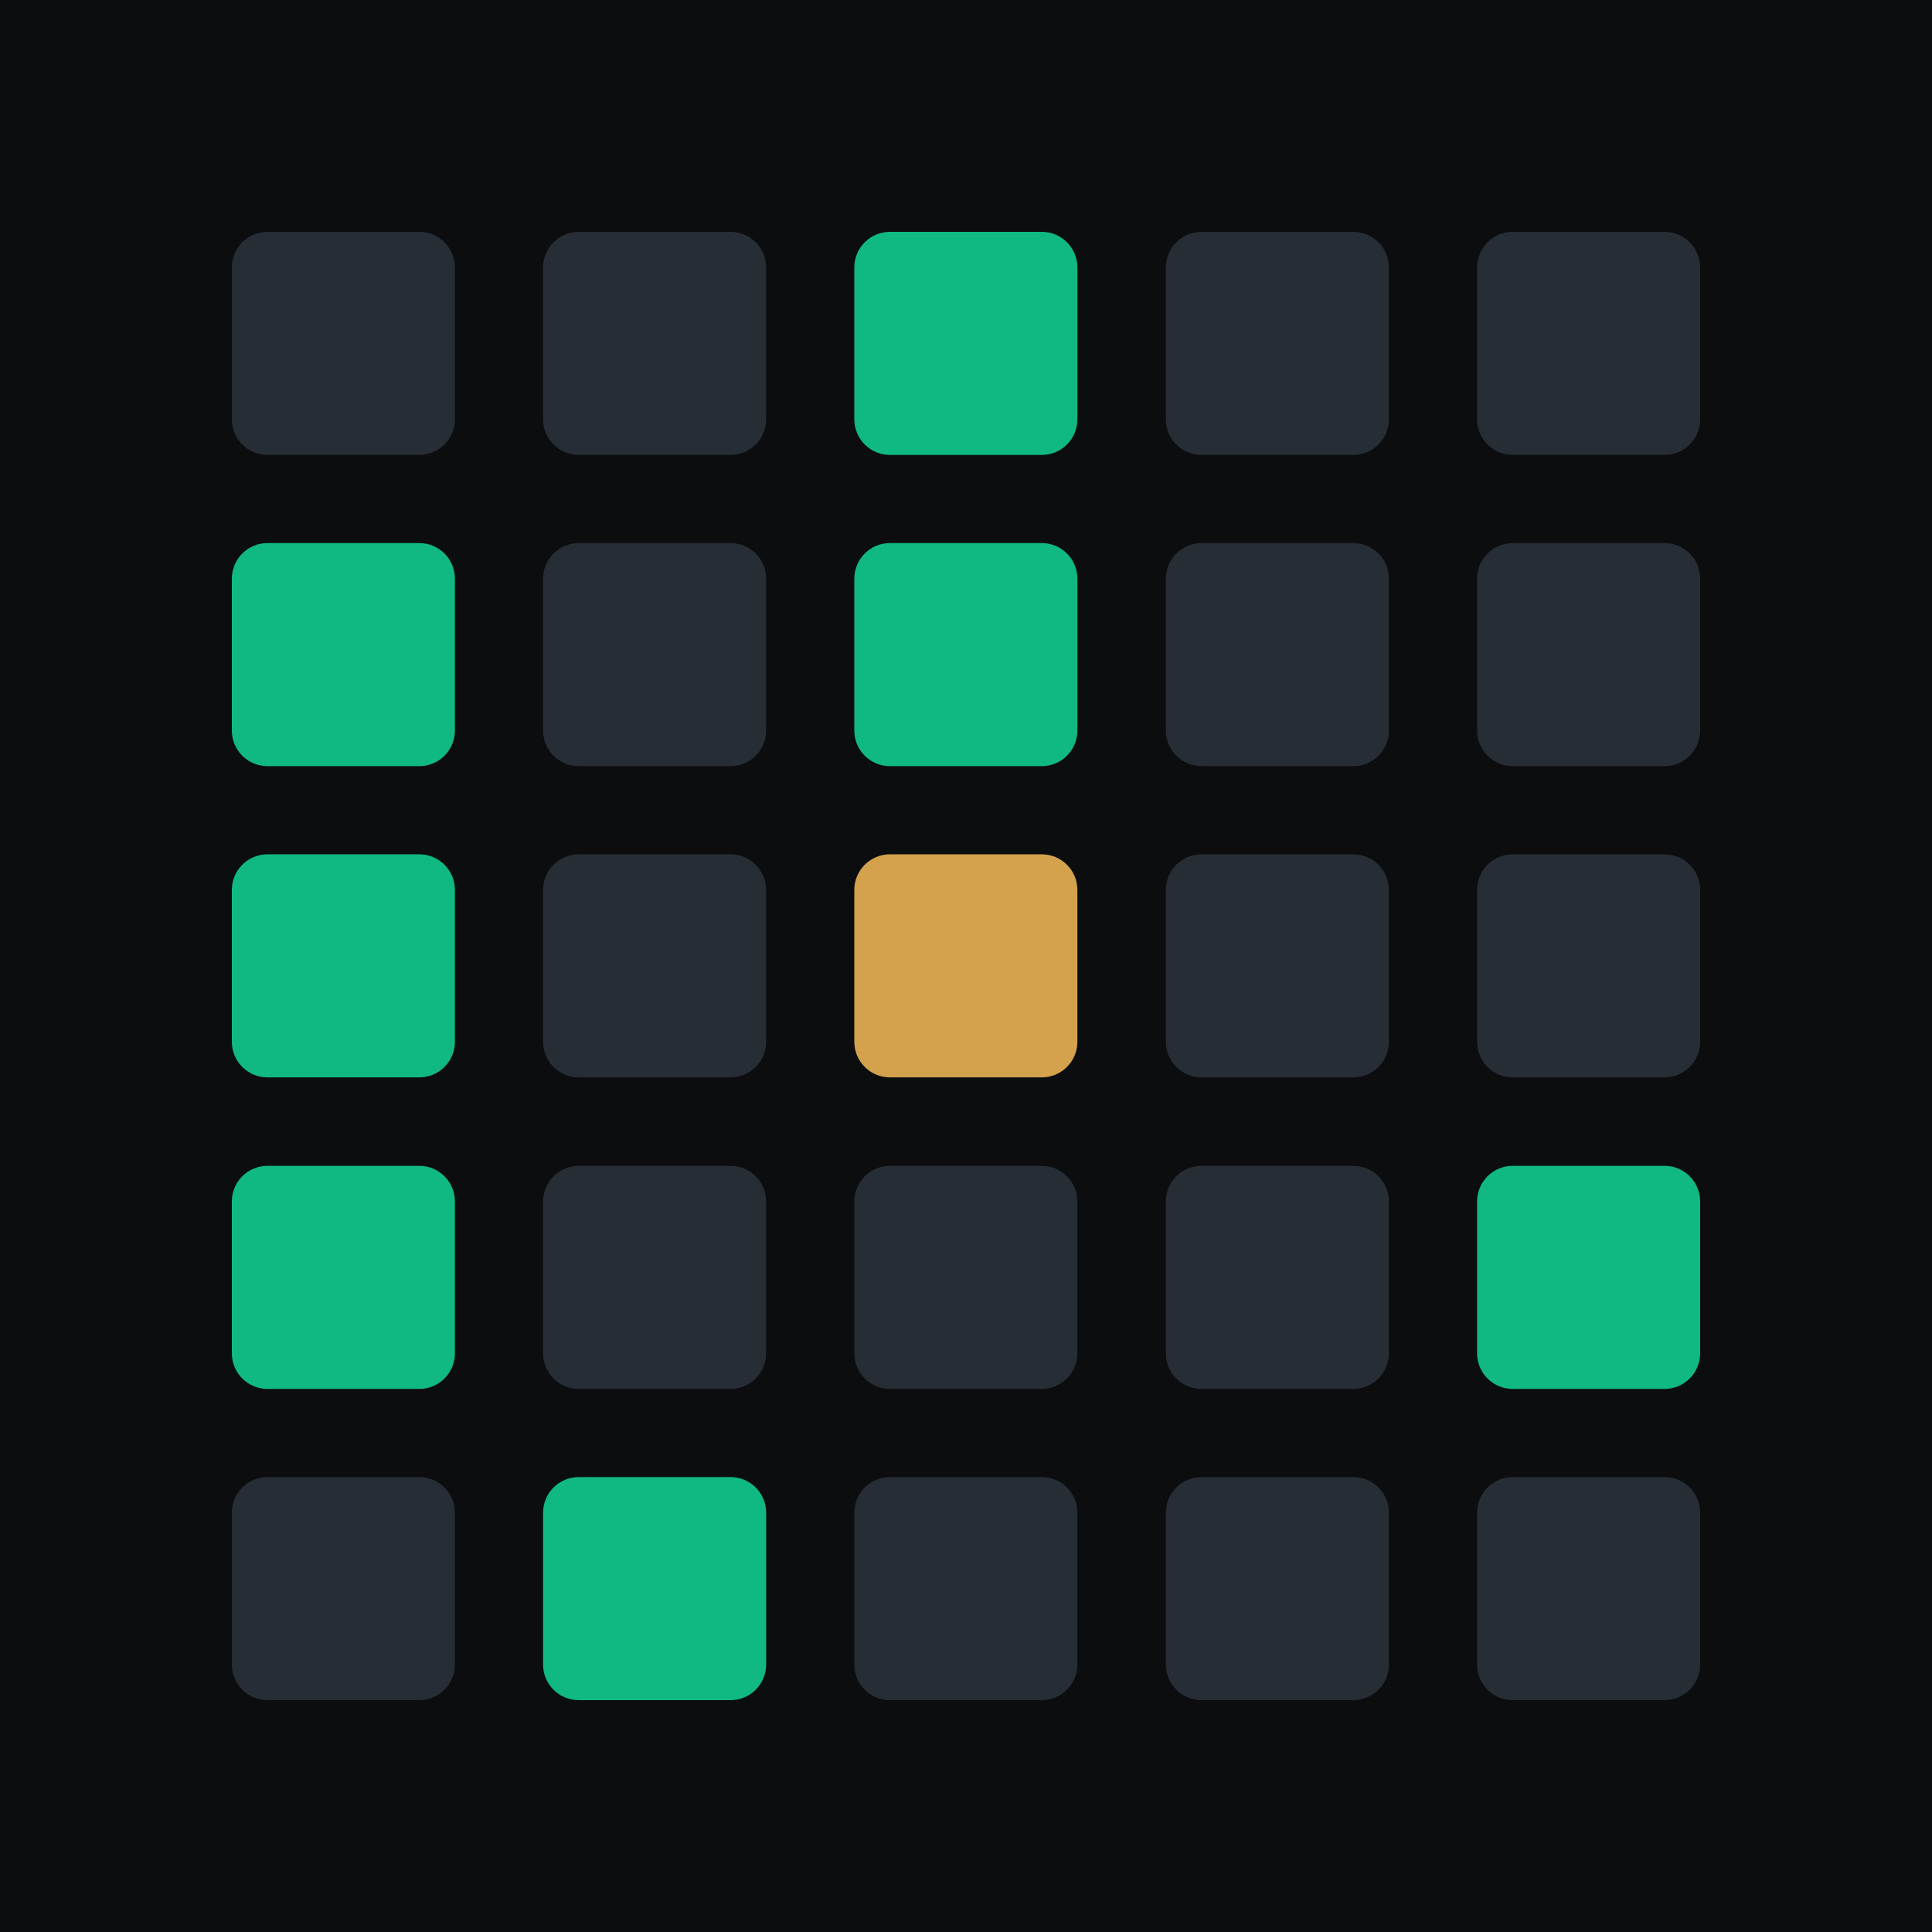
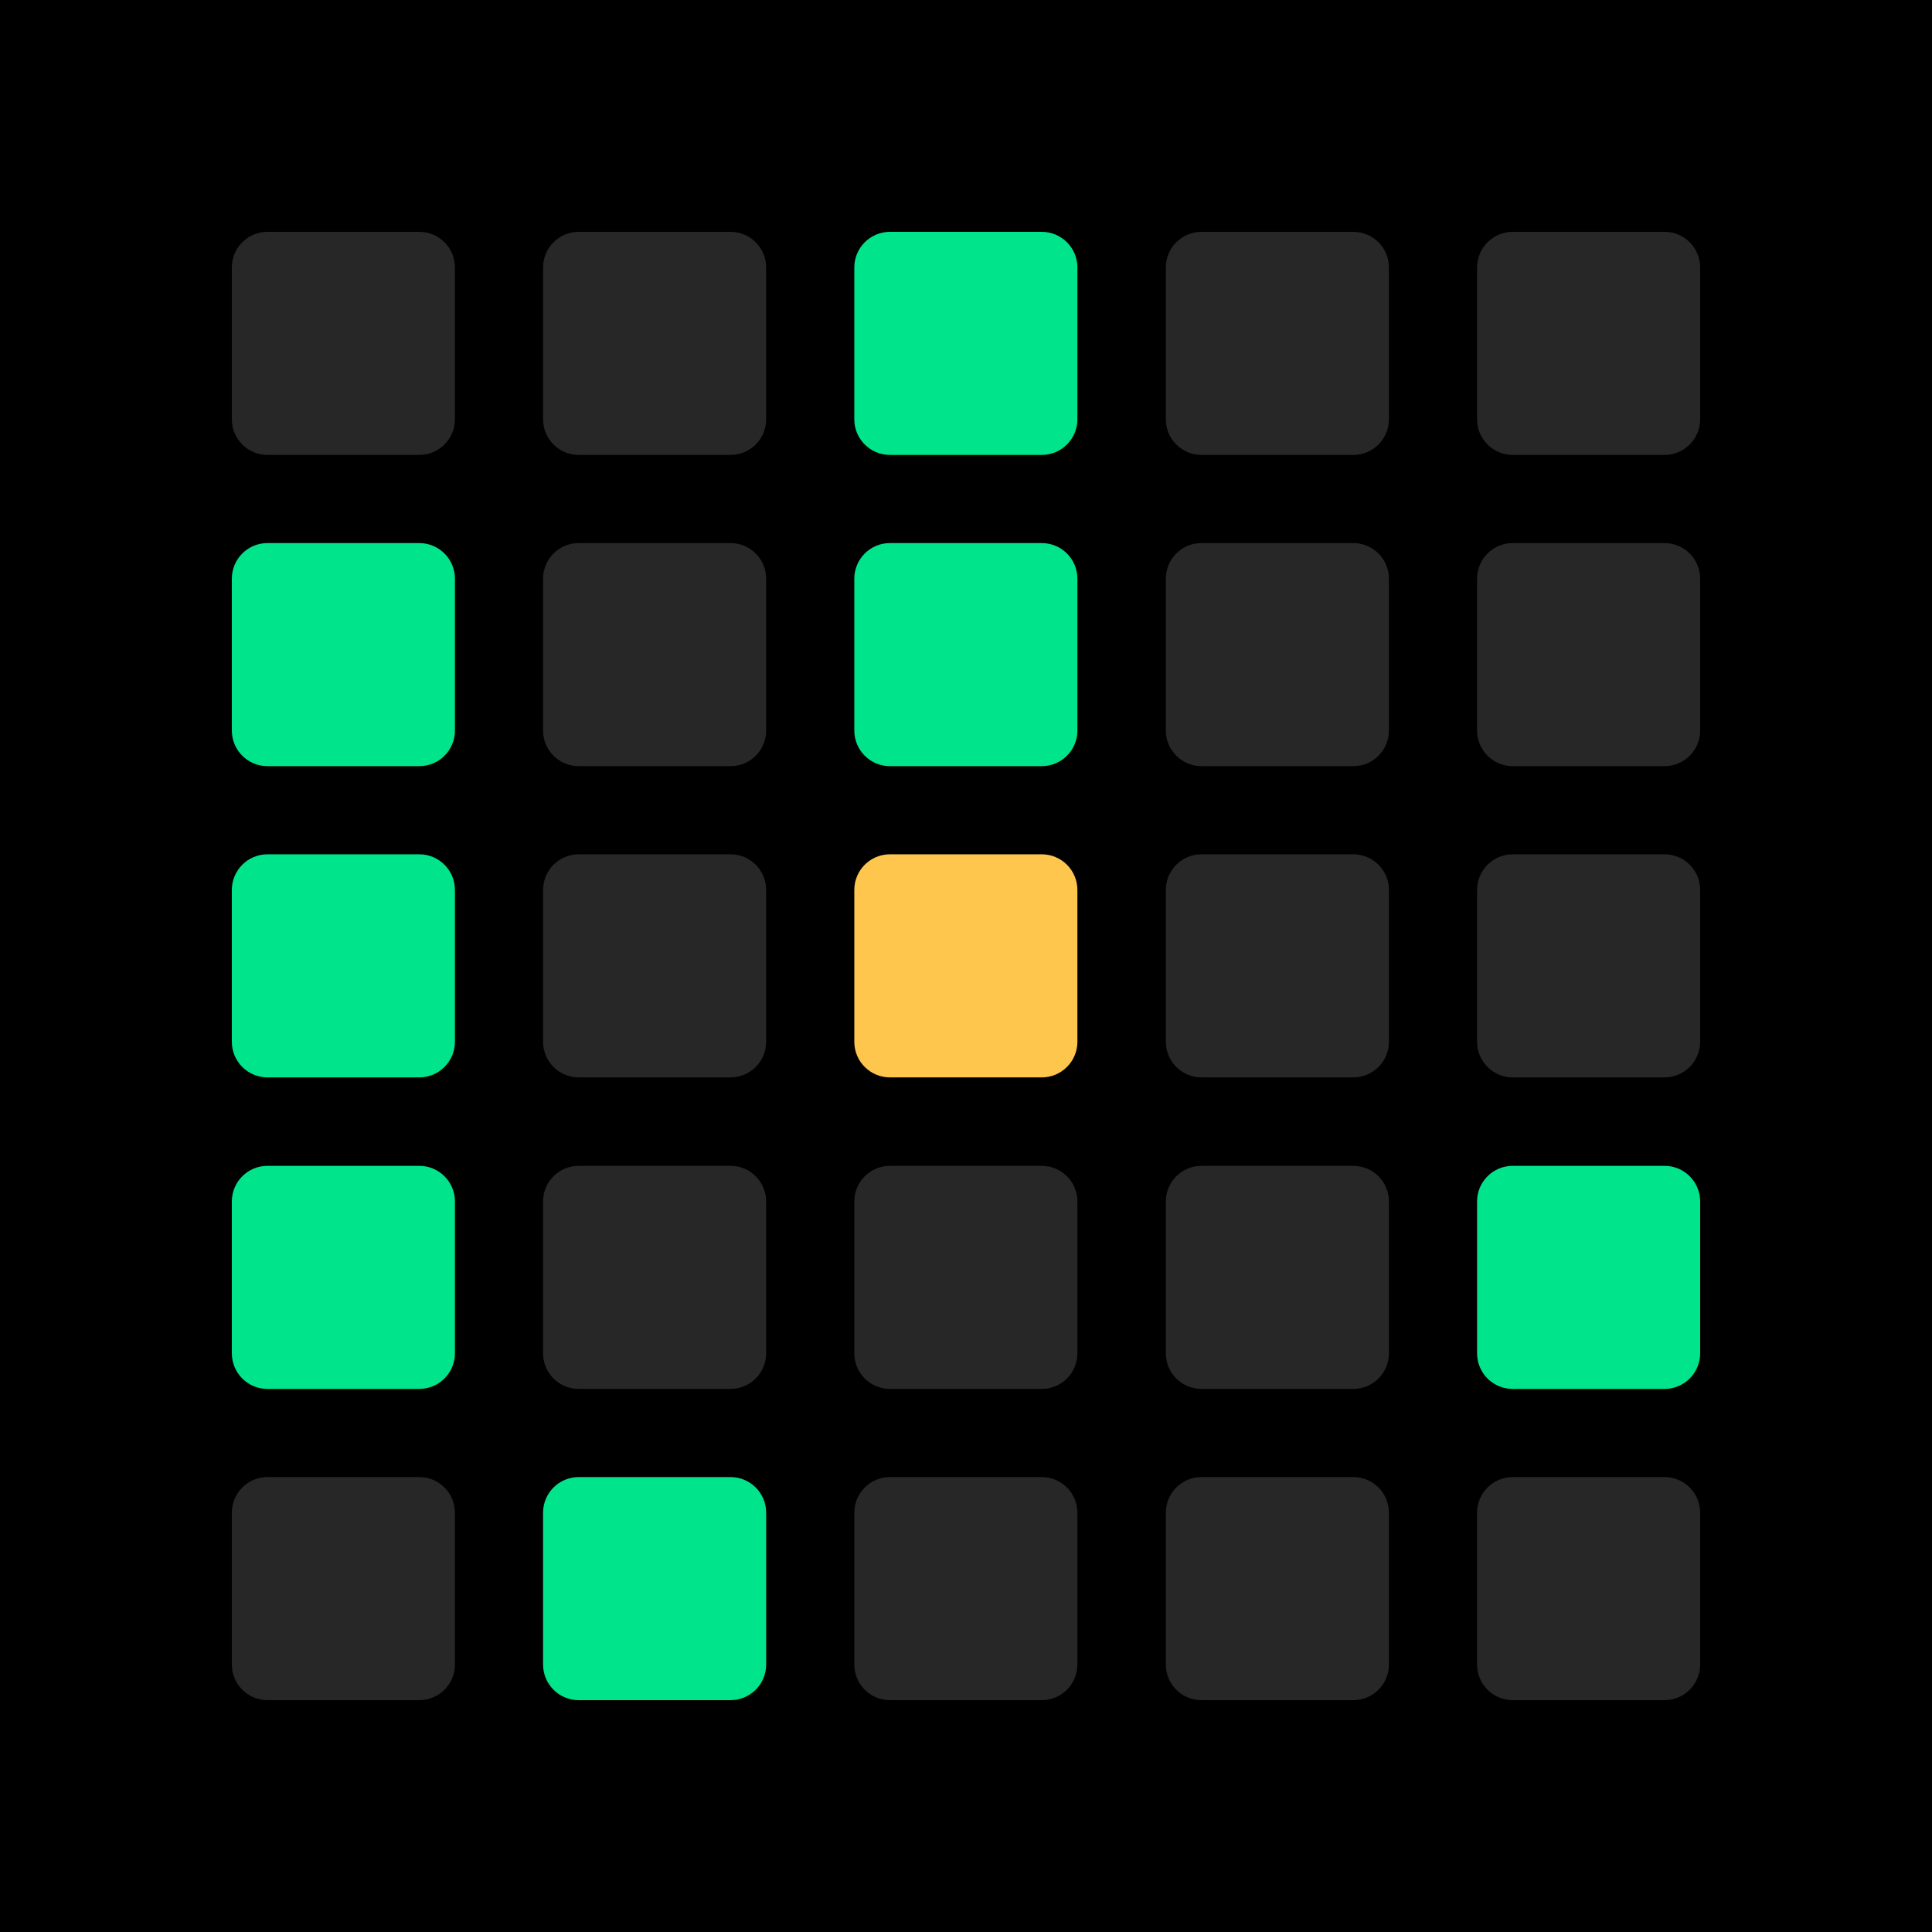
<svg xmlns="http://www.w3.org/2000/svg" width="64" height="64" viewBox="0 0 64 64">
-   <rect width="64" height="64" fill="#0b0d0f" />
-   <rect x="7.68" y="7.68" width="7.39" height="7.39" rx="1.18" fill="#262d35" />
-   <rect x="17.99" y="7.68" width="7.39" height="7.39" rx="1.18" fill="#262d35" />
-   <rect x="28.30" y="7.68" width="7.39" height="7.39" rx="1.18" fill="#10b981" />
-   <rect x="38.62" y="7.68" width="7.39" height="7.39" rx="1.18" fill="#262d35" />
-   <rect x="48.93" y="7.68" width="7.39" height="7.39" rx="1.18" fill="#262d35" />
-   <rect x="7.68" y="17.99" width="7.39" height="7.39" rx="1.18" fill="#10b981" />
-   <rect x="17.99" y="17.99" width="7.39" height="7.39" rx="1.18" fill="#262d35" />
-   <rect x="28.30" y="17.99" width="7.39" height="7.39" rx="1.18" fill="#10b981" />
-   <rect x="38.62" y="17.99" width="7.39" height="7.39" rx="1.18" fill="#262d35" />
-   <rect x="48.93" y="17.99" width="7.39" height="7.39" rx="1.18" fill="#262d35" />
-   <rect x="7.68" y="28.30" width="7.39" height="7.39" rx="1.18" fill="#10b981" />
-   <rect x="17.99" y="28.30" width="7.39" height="7.39" rx="1.18" fill="#262d35" />
-   <rect x="28.30" y="28.30" width="7.39" height="7.39" rx="1.18" fill="#d4a24c" />
-   <rect x="38.62" y="28.30" width="7.39" height="7.39" rx="1.18" fill="#262d35" />
-   <rect x="48.93" y="28.30" width="7.39" height="7.39" rx="1.18" fill="#262d35" />
-   <rect x="7.68" y="38.62" width="7.39" height="7.39" rx="1.18" fill="#10b981" />
-   <rect x="17.99" y="38.62" width="7.39" height="7.39" rx="1.18" fill="#262d35" />
-   <rect x="28.30" y="38.62" width="7.39" height="7.39" rx="1.18" fill="#262d35" />
-   <rect x="38.62" y="38.62" width="7.39" height="7.39" rx="1.18" fill="#262d35" />
-   <rect x="48.93" y="38.62" width="7.39" height="7.39" rx="1.18" fill="#10b981" />
-   <rect x="7.68" y="48.93" width="7.39" height="7.39" rx="1.18" fill="#262d35" />
-   <rect x="17.99" y="48.93" width="7.39" height="7.39" rx="1.18" fill="#10b981" />
-   <rect x="28.30" y="48.93" width="7.39" height="7.39" rx="1.18" fill="#262d35" />
-   <rect x="38.62" y="48.93" width="7.39" height="7.39" rx="1.18" fill="#262d35" />
-   <rect x="48.93" y="48.93" width="7.39" height="7.39" rx="1.18" fill="#262d35" />
+   <rect width="64" height="64" fill="#000000" />
+   <rect x="7.68" y="7.68" width="7.39" height="7.39" rx="1.18" fill="#272727" />
+   <rect x="17.99" y="7.68" width="7.39" height="7.39" rx="1.18" fill="#272727" />
+   <rect x="28.30" y="7.68" width="7.39" height="7.39" rx="1.18" fill="#00e58c" />
+   <rect x="38.62" y="7.68" width="7.39" height="7.39" rx="1.18" fill="#272727" />
+   <rect x="48.93" y="7.68" width="7.39" height="7.39" rx="1.18" fill="#272727" />
+   <rect x="7.68" y="17.99" width="7.39" height="7.39" rx="1.18" fill="#00e58c" />
+   <rect x="17.99" y="17.99" width="7.39" height="7.39" rx="1.18" fill="#272727" />
+   <rect x="28.30" y="17.99" width="7.39" height="7.39" rx="1.18" fill="#00e58c" />
+   <rect x="38.62" y="17.99" width="7.39" height="7.39" rx="1.18" fill="#272727" />
+   <rect x="48.93" y="17.99" width="7.39" height="7.39" rx="1.18" fill="#272727" />
+   <rect x="7.68" y="28.30" width="7.39" height="7.39" rx="1.18" fill="#00e58c" />
+   <rect x="17.99" y="28.30" width="7.39" height="7.39" rx="1.18" fill="#272727" />
+   <rect x="28.30" y="28.30" width="7.39" height="7.39" rx="1.18" fill="#ffc64d" />
+   <rect x="38.62" y="28.30" width="7.39" height="7.39" rx="1.18" fill="#272727" />
+   <rect x="48.93" y="28.30" width="7.39" height="7.39" rx="1.18" fill="#272727" />
+   <rect x="7.68" y="38.62" width="7.39" height="7.39" rx="1.18" fill="#00e58c" />
+   <rect x="17.99" y="38.62" width="7.39" height="7.39" rx="1.18" fill="#272727" />
+   <rect x="28.30" y="38.62" width="7.39" height="7.39" rx="1.18" fill="#272727" />
+   <rect x="38.62" y="38.62" width="7.39" height="7.39" rx="1.18" fill="#272727" />
+   <rect x="48.93" y="38.62" width="7.39" height="7.39" rx="1.18" fill="#00e58c" />
+   <rect x="7.68" y="48.93" width="7.39" height="7.39" rx="1.18" fill="#272727" />
+   <rect x="17.99" y="48.93" width="7.39" height="7.39" rx="1.18" fill="#00e58c" />
+   <rect x="28.30" y="48.93" width="7.39" height="7.39" rx="1.18" fill="#272727" />
+   <rect x="38.62" y="48.93" width="7.39" height="7.39" rx="1.18" fill="#272727" />
+   <rect x="48.93" y="48.93" width="7.39" height="7.39" rx="1.18" fill="#272727" />
</svg>
